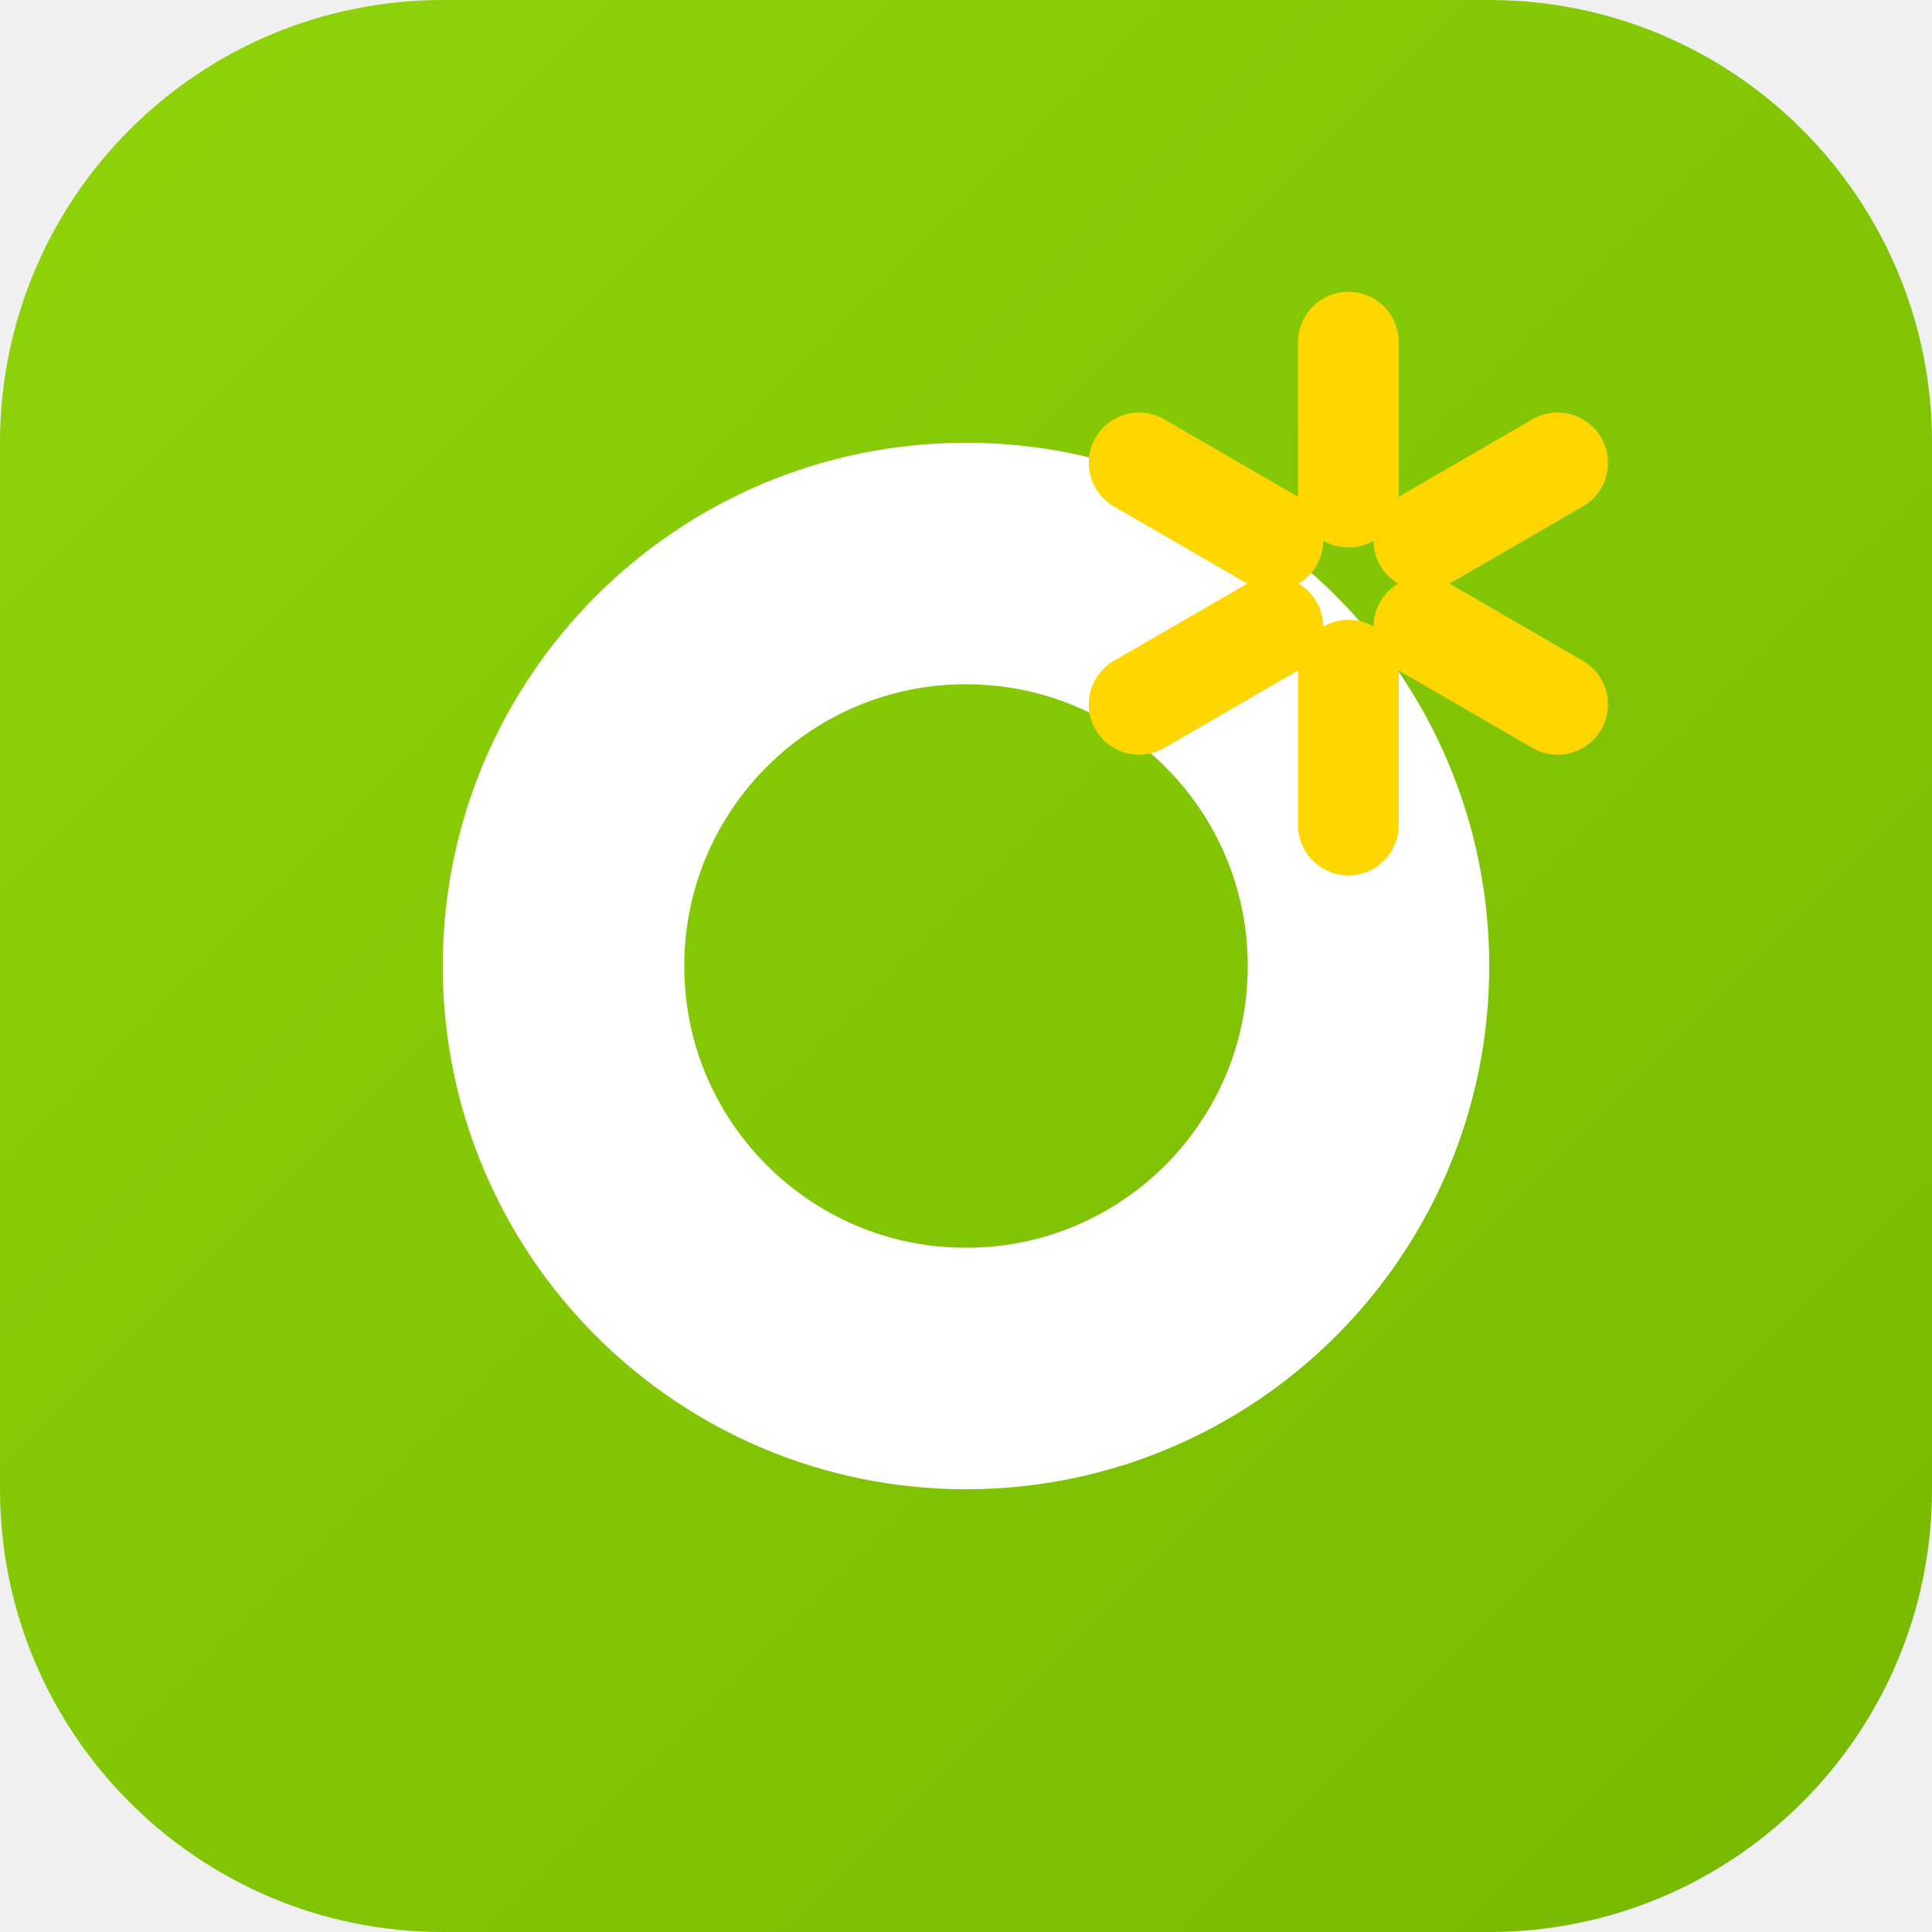
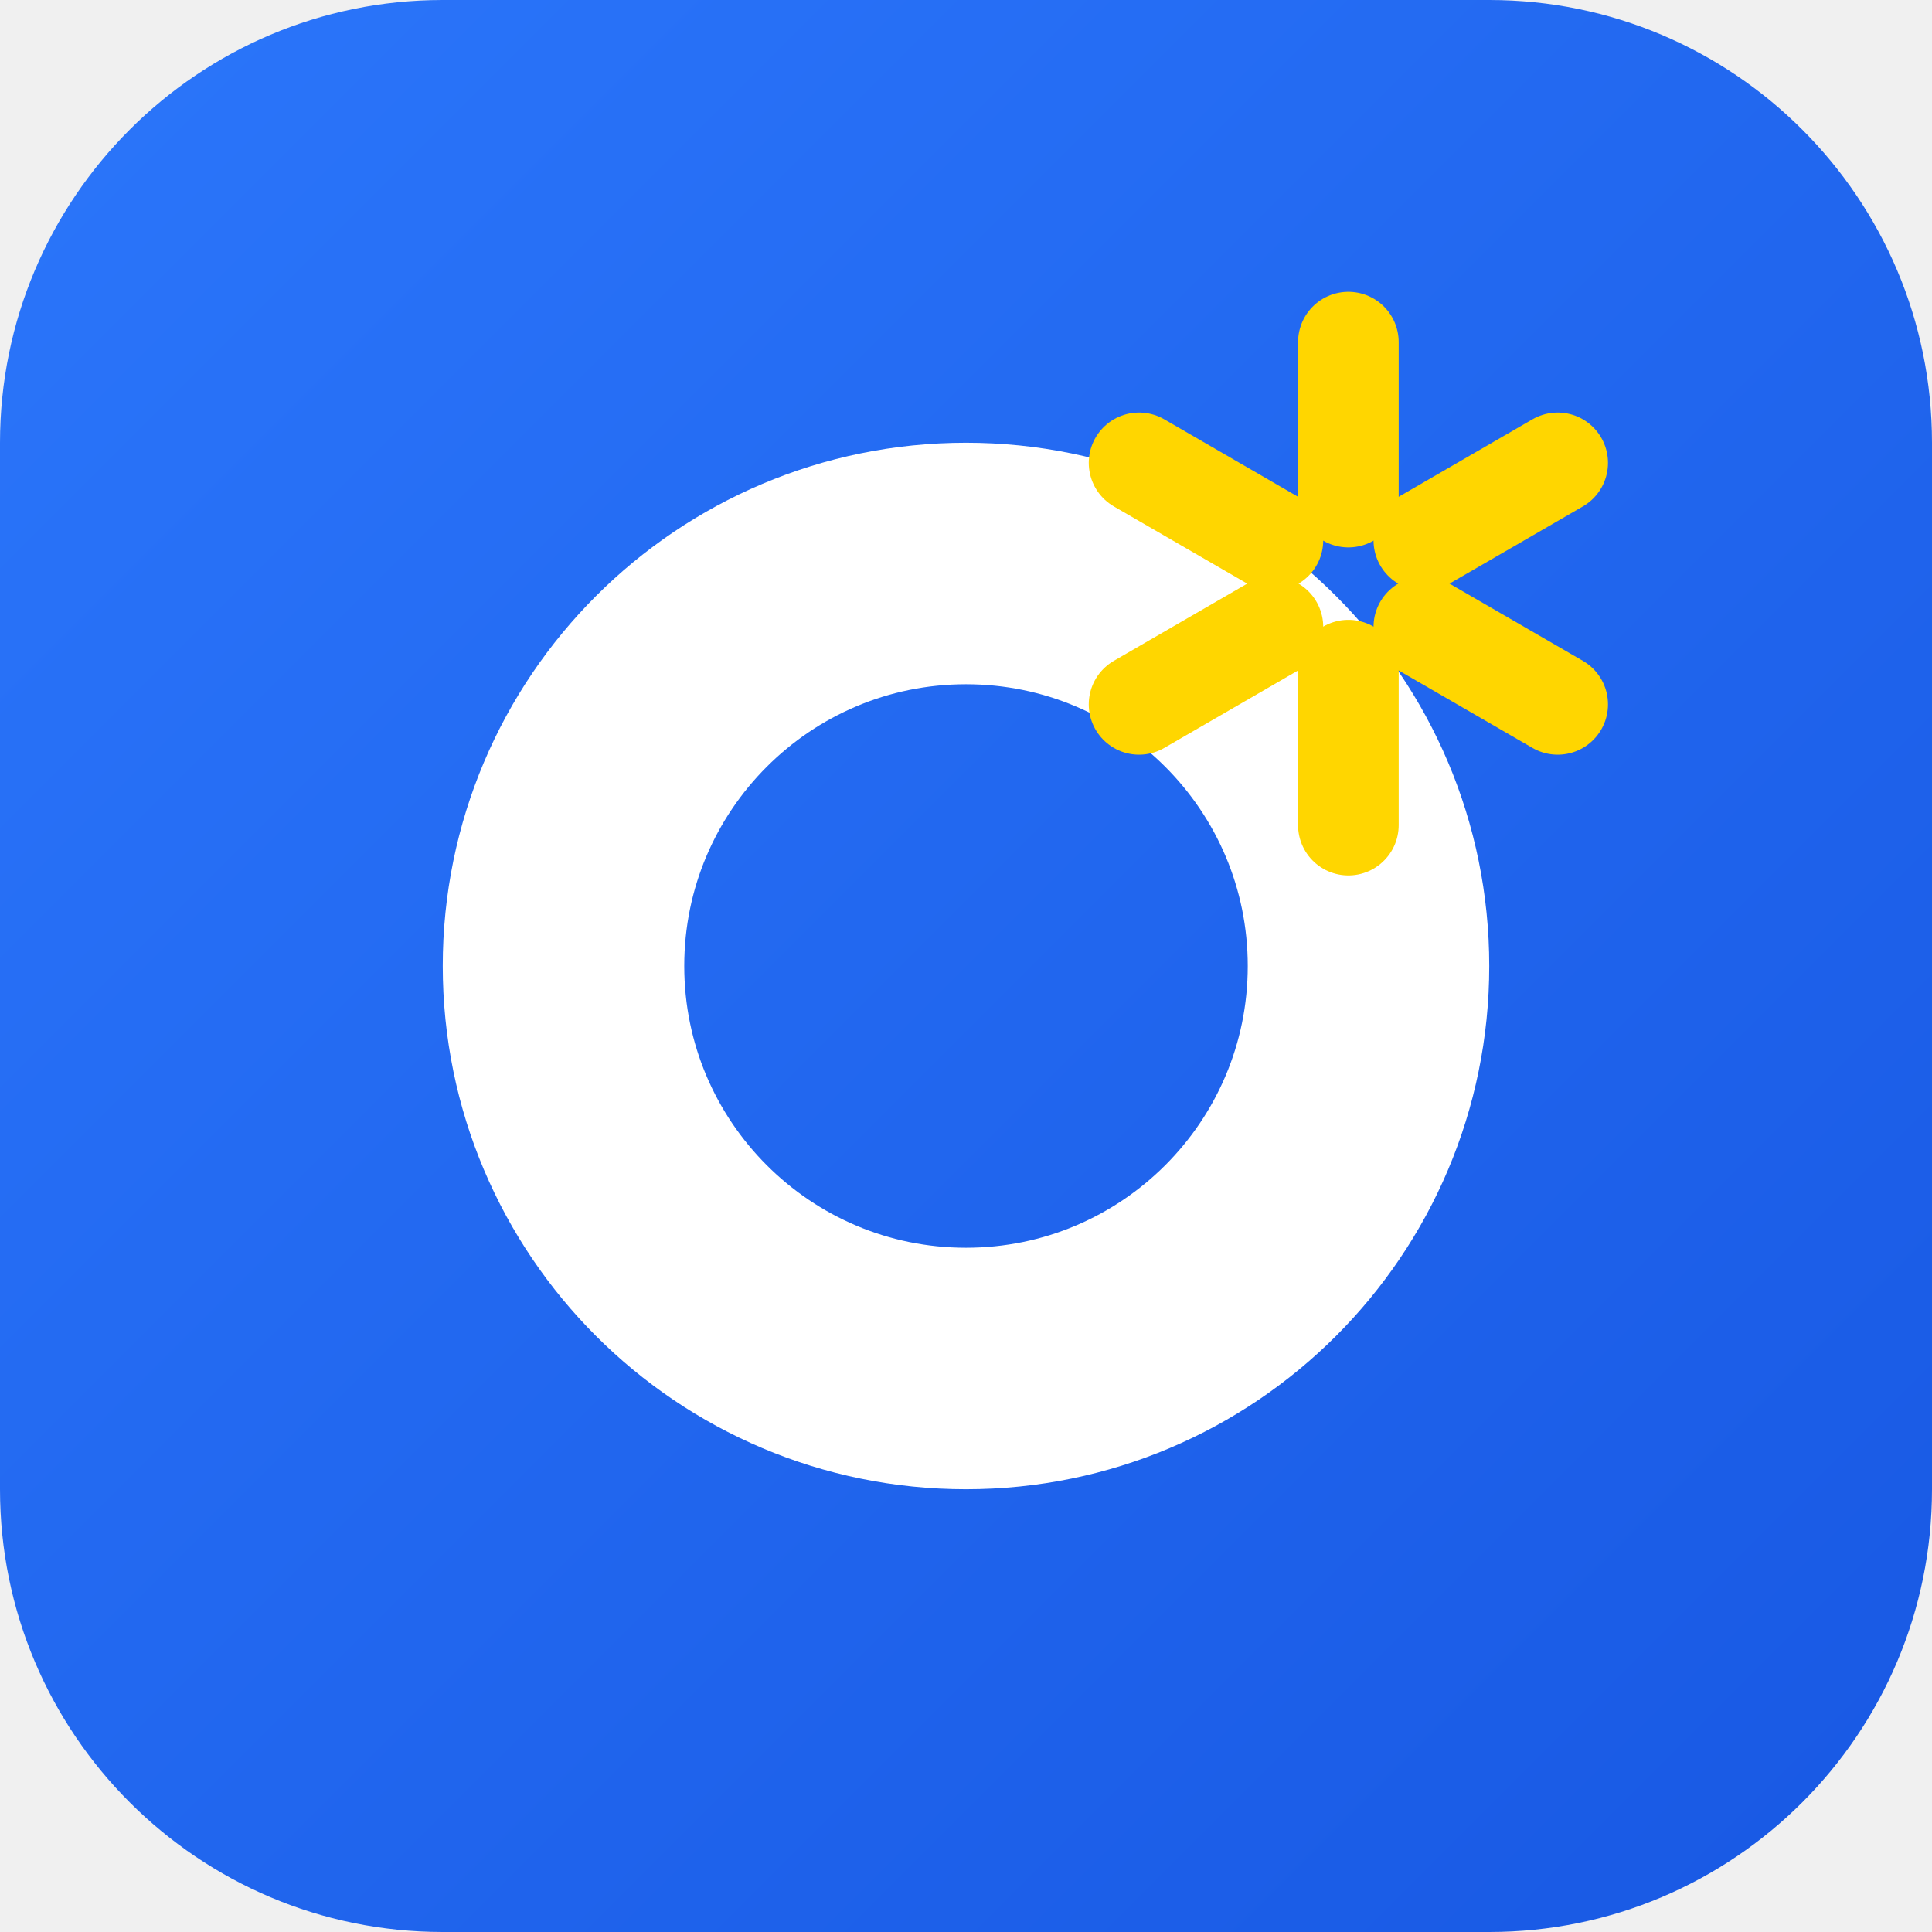
<svg xmlns="http://www.w3.org/2000/svg" viewBox="0 0 192 192">
  <defs>
    <linearGradient id="g" x1="0" y1="0" x2="1" y2="1">
-       <stop offset="0" stop-color="#8FD40A" />
-       <stop offset="1" stop-color="#76B800" />
+       <stop offset="0" stop-color="#2B76FB" />
+       <stop offset="1" stop-color="#1858E3" />
    </linearGradient>
  </defs>
  <rect width="192" height="192" rx="44" fill="url(#g)" />
  <circle cx="96" cy="96" r="40" fill="none" stroke="#ffffff" stroke-width="24" />
  <g stroke="#FFD600" stroke-width="10" stroke-linecap="round">
    <line x1="134.0" y1="49.4" x2="134.0" y2="34.0" />
    <line x1="134.0" y1="66.6" x2="134.0" y2="82.0" />
    <line x1="126.5" y1="53.7" x2="113.2" y2="46.0" />
    <line x1="141.5" y1="53.7" x2="154.8" y2="46.0" />
    <line x1="126.5" y1="62.3" x2="113.2" y2="70.0" />
    <line x1="141.5" y1="62.3" x2="154.8" y2="70.0" />
  </g>
</svg>
